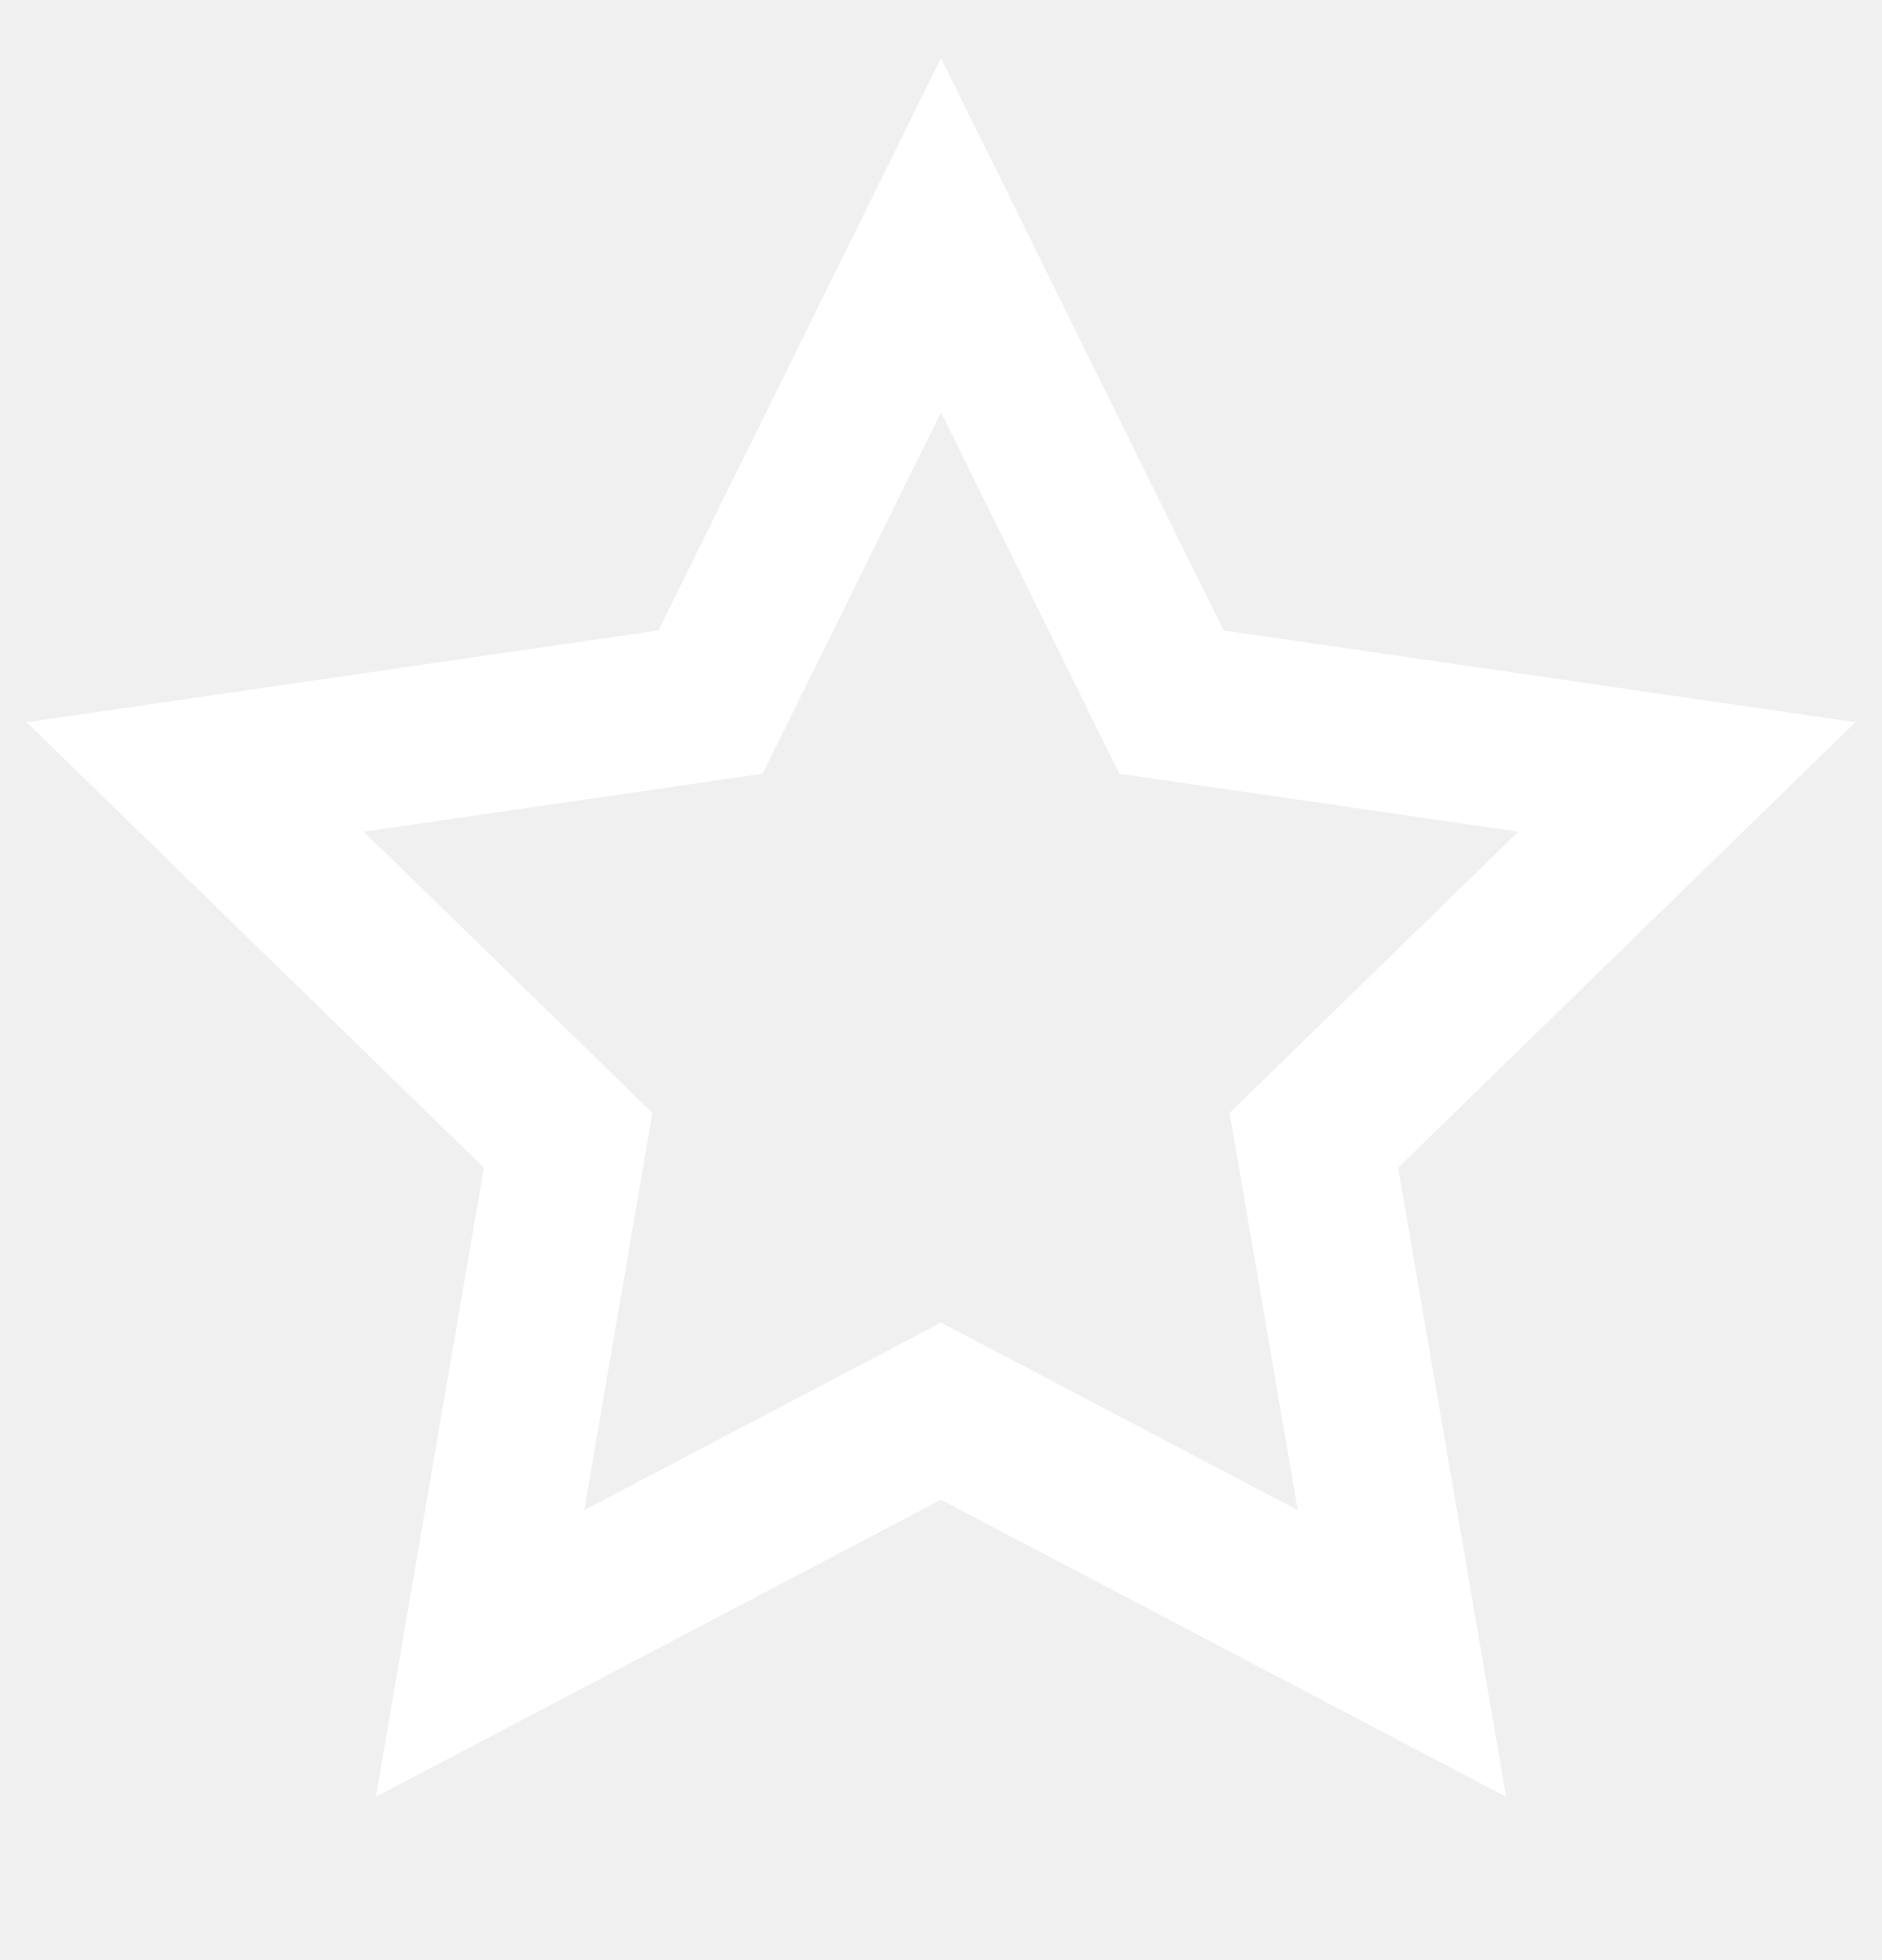
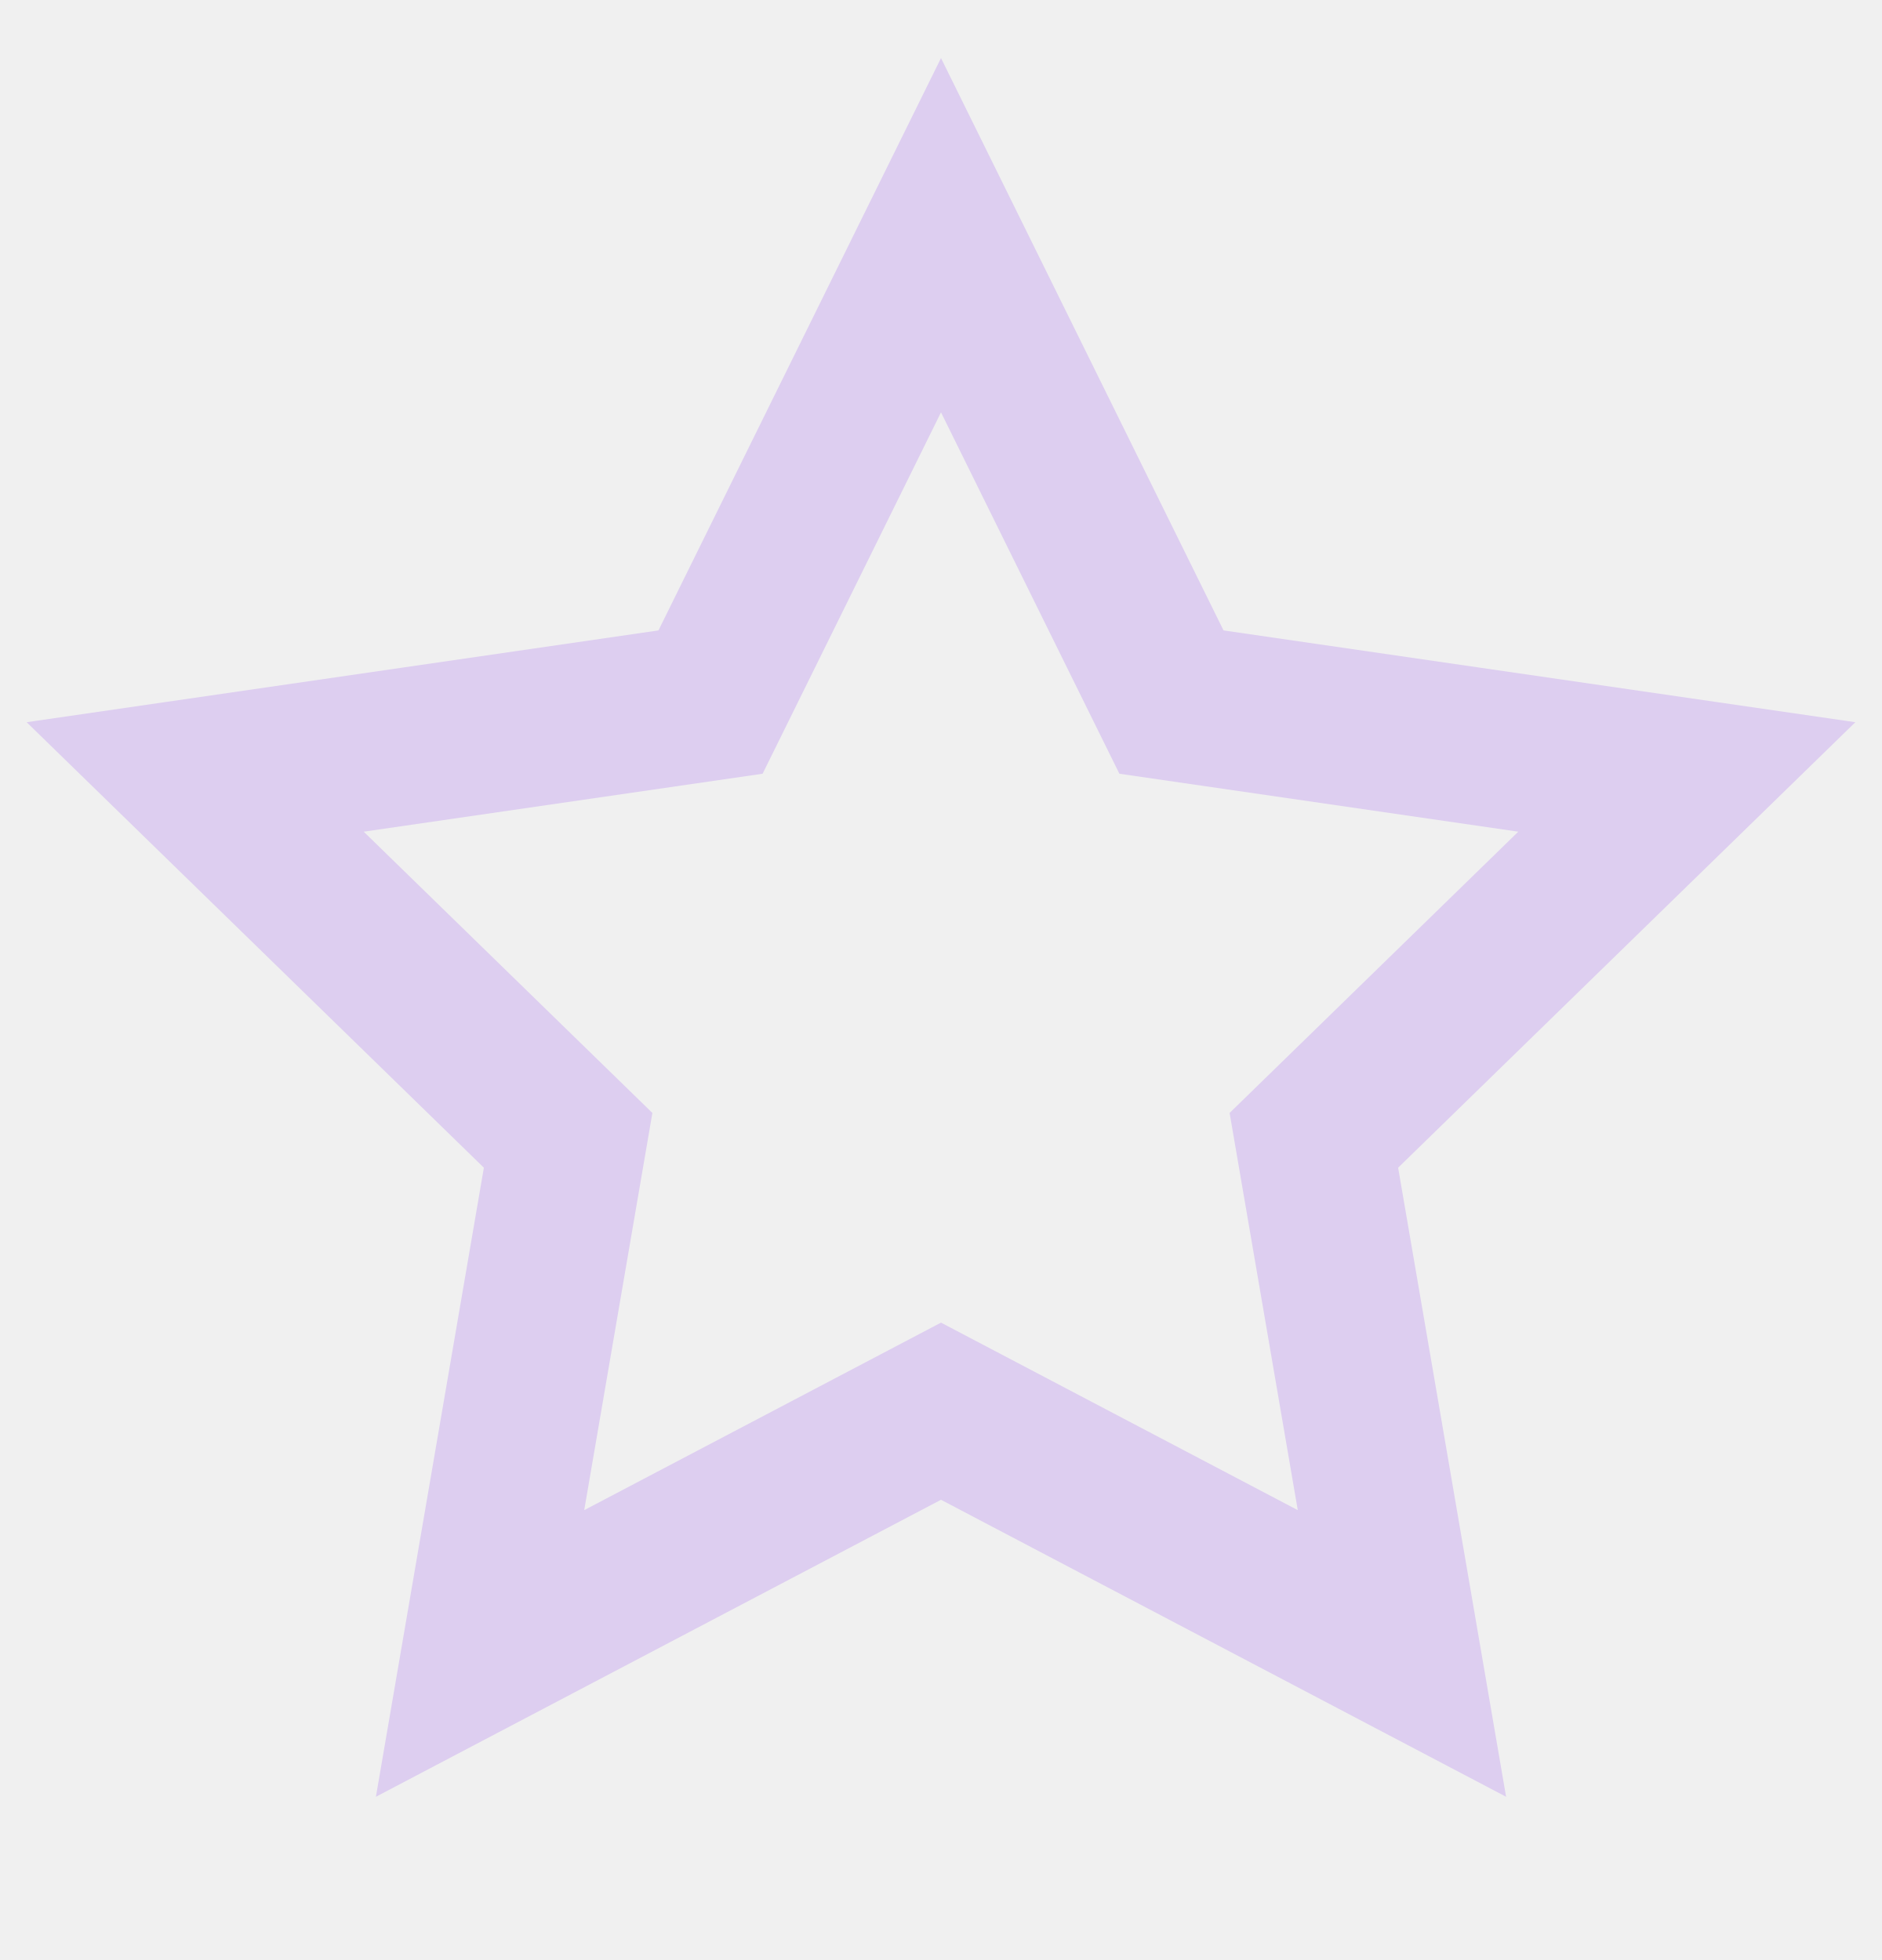
<svg xmlns="http://www.w3.org/2000/svg" width="24" height="25" viewBox="0 0 24 25" fill="none">
-   <path d="M12 3L14.939 8.955L21.511 9.91L16.755 14.545L17.878 21.09L12 18L6.122 21.09L7.245 14.545L2.489 9.91L9.061 8.955L12 3Z" stroke="white" stroke-width="2" />
+   <path d="M12 3L14.939 8.955L21.511 9.91L16.755 14.545L17.878 21.09L12 18L6.122 21.09L7.245 14.545L2.489 9.91L9.061 8.955L12 3Z" stroke="#DDCEF0" stroke-width="2" />
</svg>
